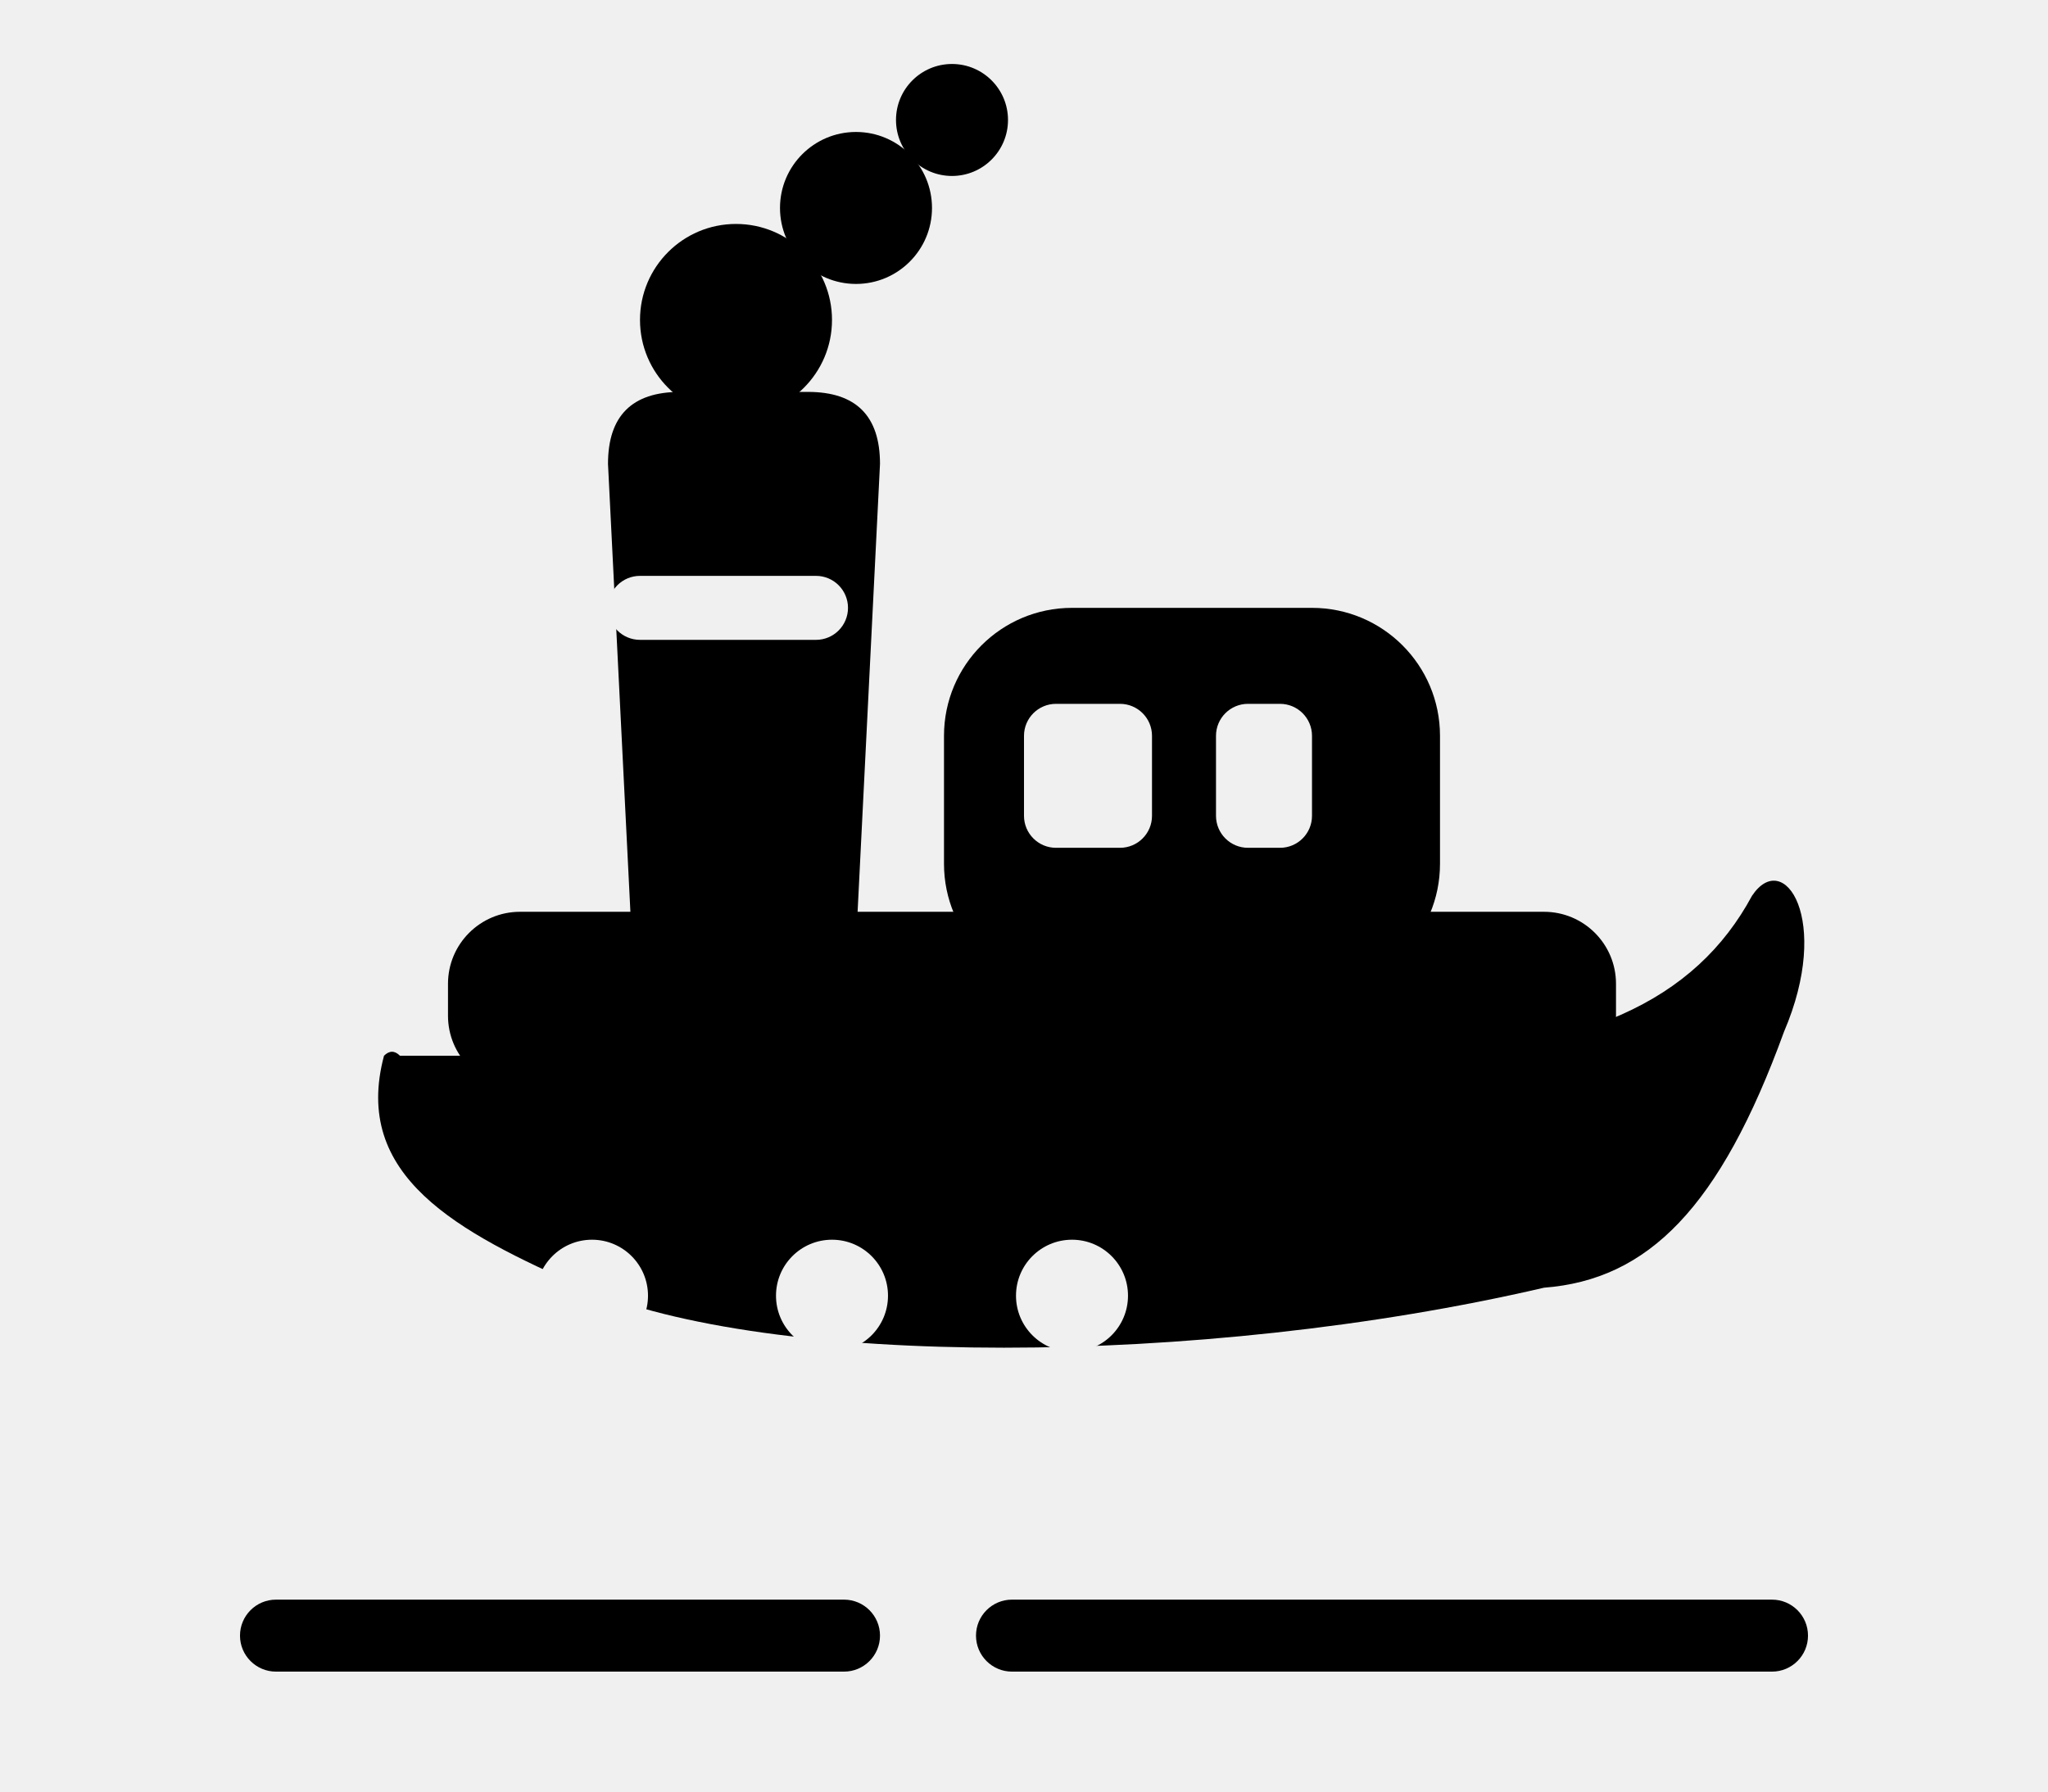
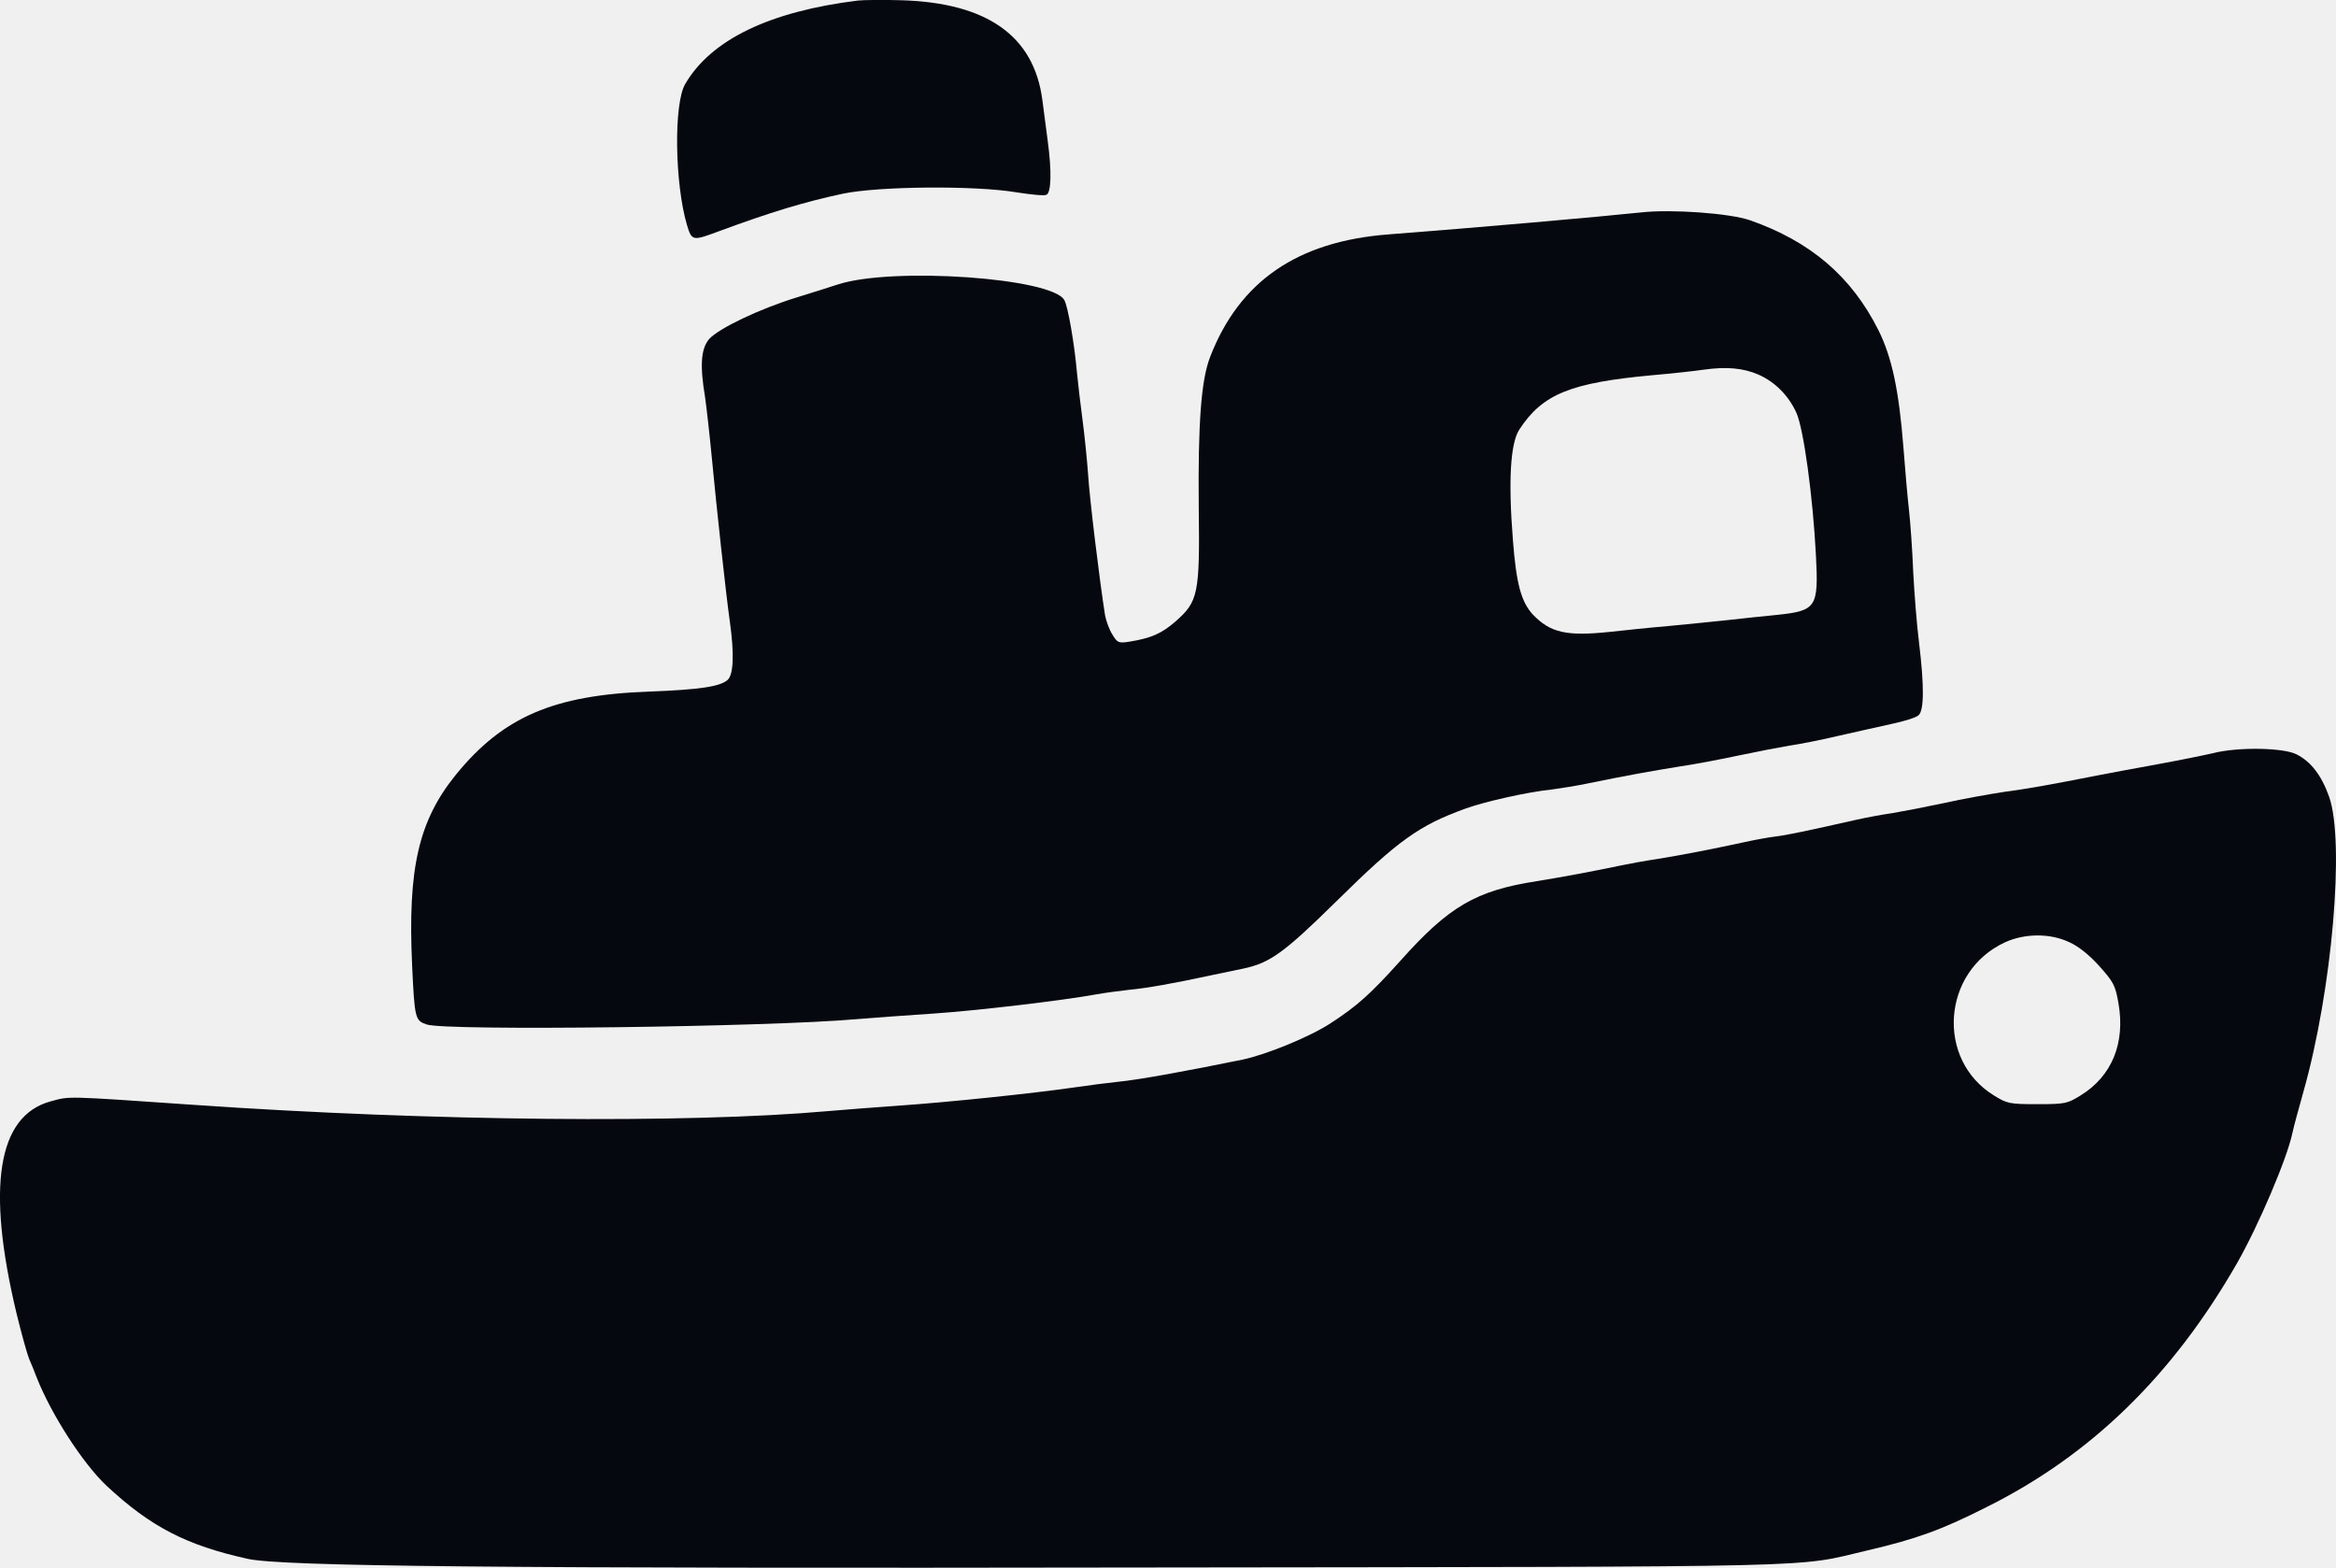
- <svg xmlns="http://www.w3.org/2000/svg" viewBox="0 0 256 224" role="img" aria-label="Little Fight NYC">
-   <defs>
-     <mask id="tugmask">
-       <rect width="256" height="224" fill="#000" />
-       <circle cx="92" cy="40" r="12" fill="#fff" />
-       <circle cx="107" cy="26" r="9.5" fill="#fff" />
-       <circle cx="119" cy="15" r="7" fill="#fff" />
-       <path fill="#fff" d="M76 58 q0 -9 9 -9 h16 q9 0 9 9 l-3 60 h-28 z" />
-       <rect x="118" y="76" width="62" height="48" rx="16" fill="#fff" />
-       <rect x="56" y="114" width="146" height="22" rx="9" fill="#fff" />
-       <path fill="#fff" d="M50 132         L172 132         C198 132 212 125 219 112         C223 106 229 115 223 129         C215 151 206 160 193 161         C150 171 96 171 73 161         C57 154 44 147 48 132         Q49 131 50 132 Z" />
-       <rect x="76" y="72" width="30" height="8" rx="4" fill="#000" />
-       <rect x="128" y="88" width="16" height="18" rx="4" fill="#000" />
-       <rect x="152" y="88" width="12" height="18" rx="4" fill="#000" />
-       <circle cx="74" cy="162" r="7" fill="#000" />
-       <circle cx="104" cy="162" r="7" fill="#000" />
-       <circle cx="134" cy="162" r="7" fill="#000" />
-     </mask>
-   </defs>
-   <rect width="256" height="224" fill="#000000" mask="url(#tugmask)" />
-   <g fill="#000000">
-     <rect x="30" y="200" width="80" height="9" rx="4.5" />
-     <rect x="122" y="200" width="104" height="9" rx="4.5" />
+ <svg xmlns="http://www.w3.org/2000/svg" viewBox="0 0 838.016 562.406">
+   <g transform="translate(-297.1598,611.5892) scale(0.1,-0.1)" fill="#06080f" stroke="none">
+     <path d="M6050 6114 c-317 -39 -527 -140 -620 -299 -42 -70 -38 -357 6 -506 17 -57 20 -58 111 -24 189 70 312 107 448 136 128 27 475 30 623 5 51 -8 99 -13 107 -9 18 6 20 85 5 195 -5 40 -14 105 -19 145 -30 230 -198 349 -506 358 -66 2 -136 1 -155 -1z" />
+     <path d="M8860 5354 c-152 -16 -582 -54 -908 -79 -326 -25 -534 -168 -639 -439 -32 -82 -44 -234 -41 -541 4 -311 -2 -337 -84 -409 -50 -43 -86 -59 -165 -72 -39 -6 -43 -4 -61 26 -11 17 -22 48 -26 68 -20 126 -56 422 -61 507 -4 55 -13 143 -20 195 -7 52 -16 129 -20 170 -9 103 -32 235 -45 259 -42 80 -614 120 -811 57 -24 -8 -91 -29 -149 -47 -134 -41 -282 -112 -315 -150 -29 -35 -33 -95 -14 -208 5 -35 16 -132 24 -215 17 -180 51 -493 65 -591 16 -115 13 -189 -8 -208 -27 -24 -99 -35 -281 -42 -343 -12 -525 -91 -693 -297 -135 -166 -174 -337 -158 -685 9 -192 11 -198 52 -212 67 -24 1232 -9 1543 19 61 5 184 14 275 20 150 10 459 46 585 69 28 5 79 12 115 16 65 6 161 23 295 52 39 8 90 19 115 24 97 20 147 56 337 243 222 219 296 271 461 331 72 26 224 60 312 69 30 4 87 13 125 21 146 30 243 47 330 61 50 7 144 25 210 39 66 14 149 30 185 36 36 5 117 21 180 36 63 14 150 34 192 43 42 9 84 22 92 30 20 16 21 104 2 260 -8 63 -17 178 -21 255 -3 77 -10 176 -15 220 -5 44 -14 145 -20 225 -16 204 -41 324 -90 422 -97 193 -244 318 -461 394 -73 25 -281 40 -389 28z m420 -582 c59 -26 108 -75 136 -137 26 -58 59 -299 70 -510 10 -189 2 -200 -141 -215 -44 -4 -125 -13 -180 -19 -55 -6 -149 -15 -210 -21 -60 -5 -155 -15 -210 -21 -154 -16 -212 -3 -275 63 -41 45 -59 109 -71 267 -17 213 -9 347 23 396 83 127 183 168 478 195 69 6 152 15 185 20 80 11 140 6 195 -18z" />
+     <path d="M10910 3414 c-30 -7 -118 -25 -195 -39 -77 -14 -174 -32 -215 -40 -173 -34 -250 -48 -340 -60 -52 -8 -149 -25 -215 -40 -66 -14 -149 -30 -185 -36 -36 -5 -94 -16 -130 -24 -177 -40 -249 -55 -290 -60 -25 -3 -74 -12 -110 -20 -116 -25 -223 -46 -310 -60 -47 -7 -107 -18 -135 -24 -105 -22 -213 -42 -300 -56 -219 -34 -315 -90 -490 -286 -107 -119 -155 -162 -249 -223 -74 -49 -231 -113 -316 -131 -206 -42 -369 -72 -450 -80 -30 -3 -100 -12 -155 -20 -153 -22 -452 -53 -625 -65 -85 -6 -202 -15 -259 -20 -506 -45 -1428 -36 -2266 22 -479 33 -451 32 -522 13 -190 -52 -231 -306 -122 -761 16 -66 36 -138 44 -160 9 -21 22 -52 28 -69 53 -134 166 -309 251 -389 158 -147 285 -213 506 -262 122 -27 888 -35 3235 -31 2488 3 2311 -1 2575 61 176 41 267 74 427 155 376 187 669 473 900 876 78 137 179 375 198 465 4 19 22 87 40 150 103 364 149 896 92 1058 -27 76 -65 126 -117 152 -47 24 -210 27 -300 4z m-515 -678 c32 -14 72 -46 107 -85 51 -57 58 -69 69 -132 26 -144 -23 -264 -136 -333 -47 -29 -55 -31 -155 -31 -100 0 -108 2 -155 31 -209 128 -187 444 38 549 71 33 163 34 232 1z" />
  </g>
</svg>
